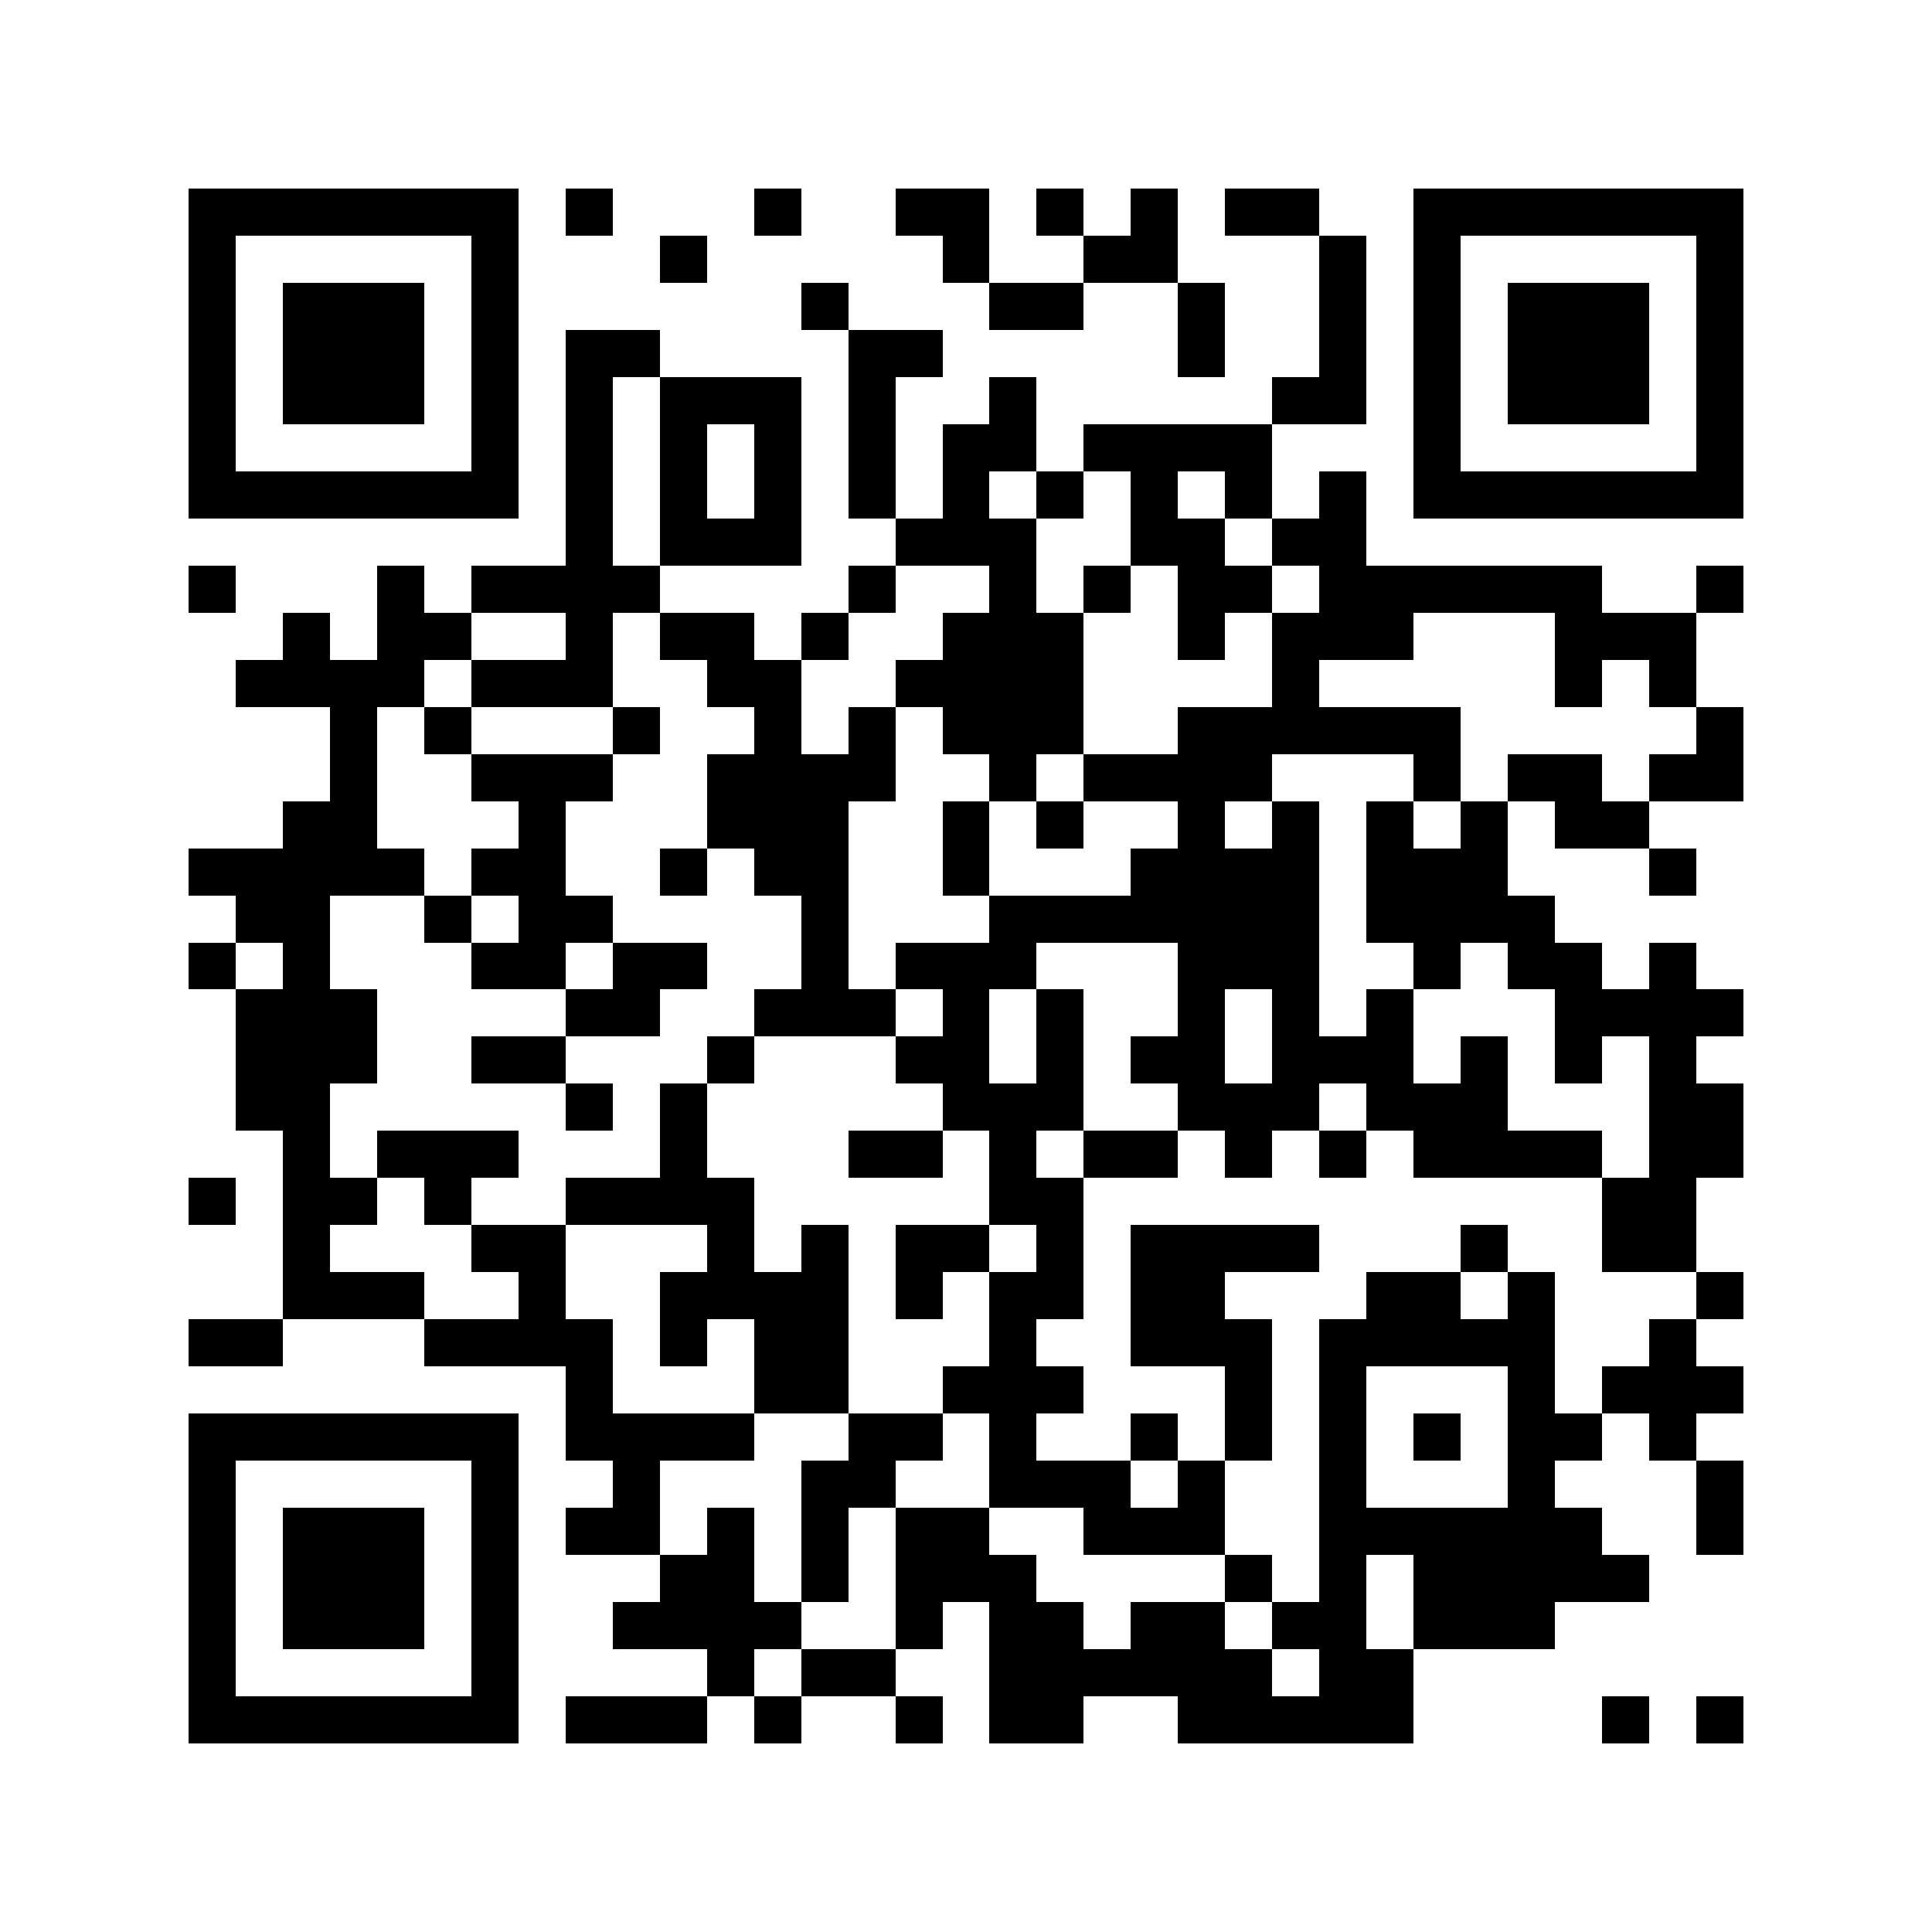
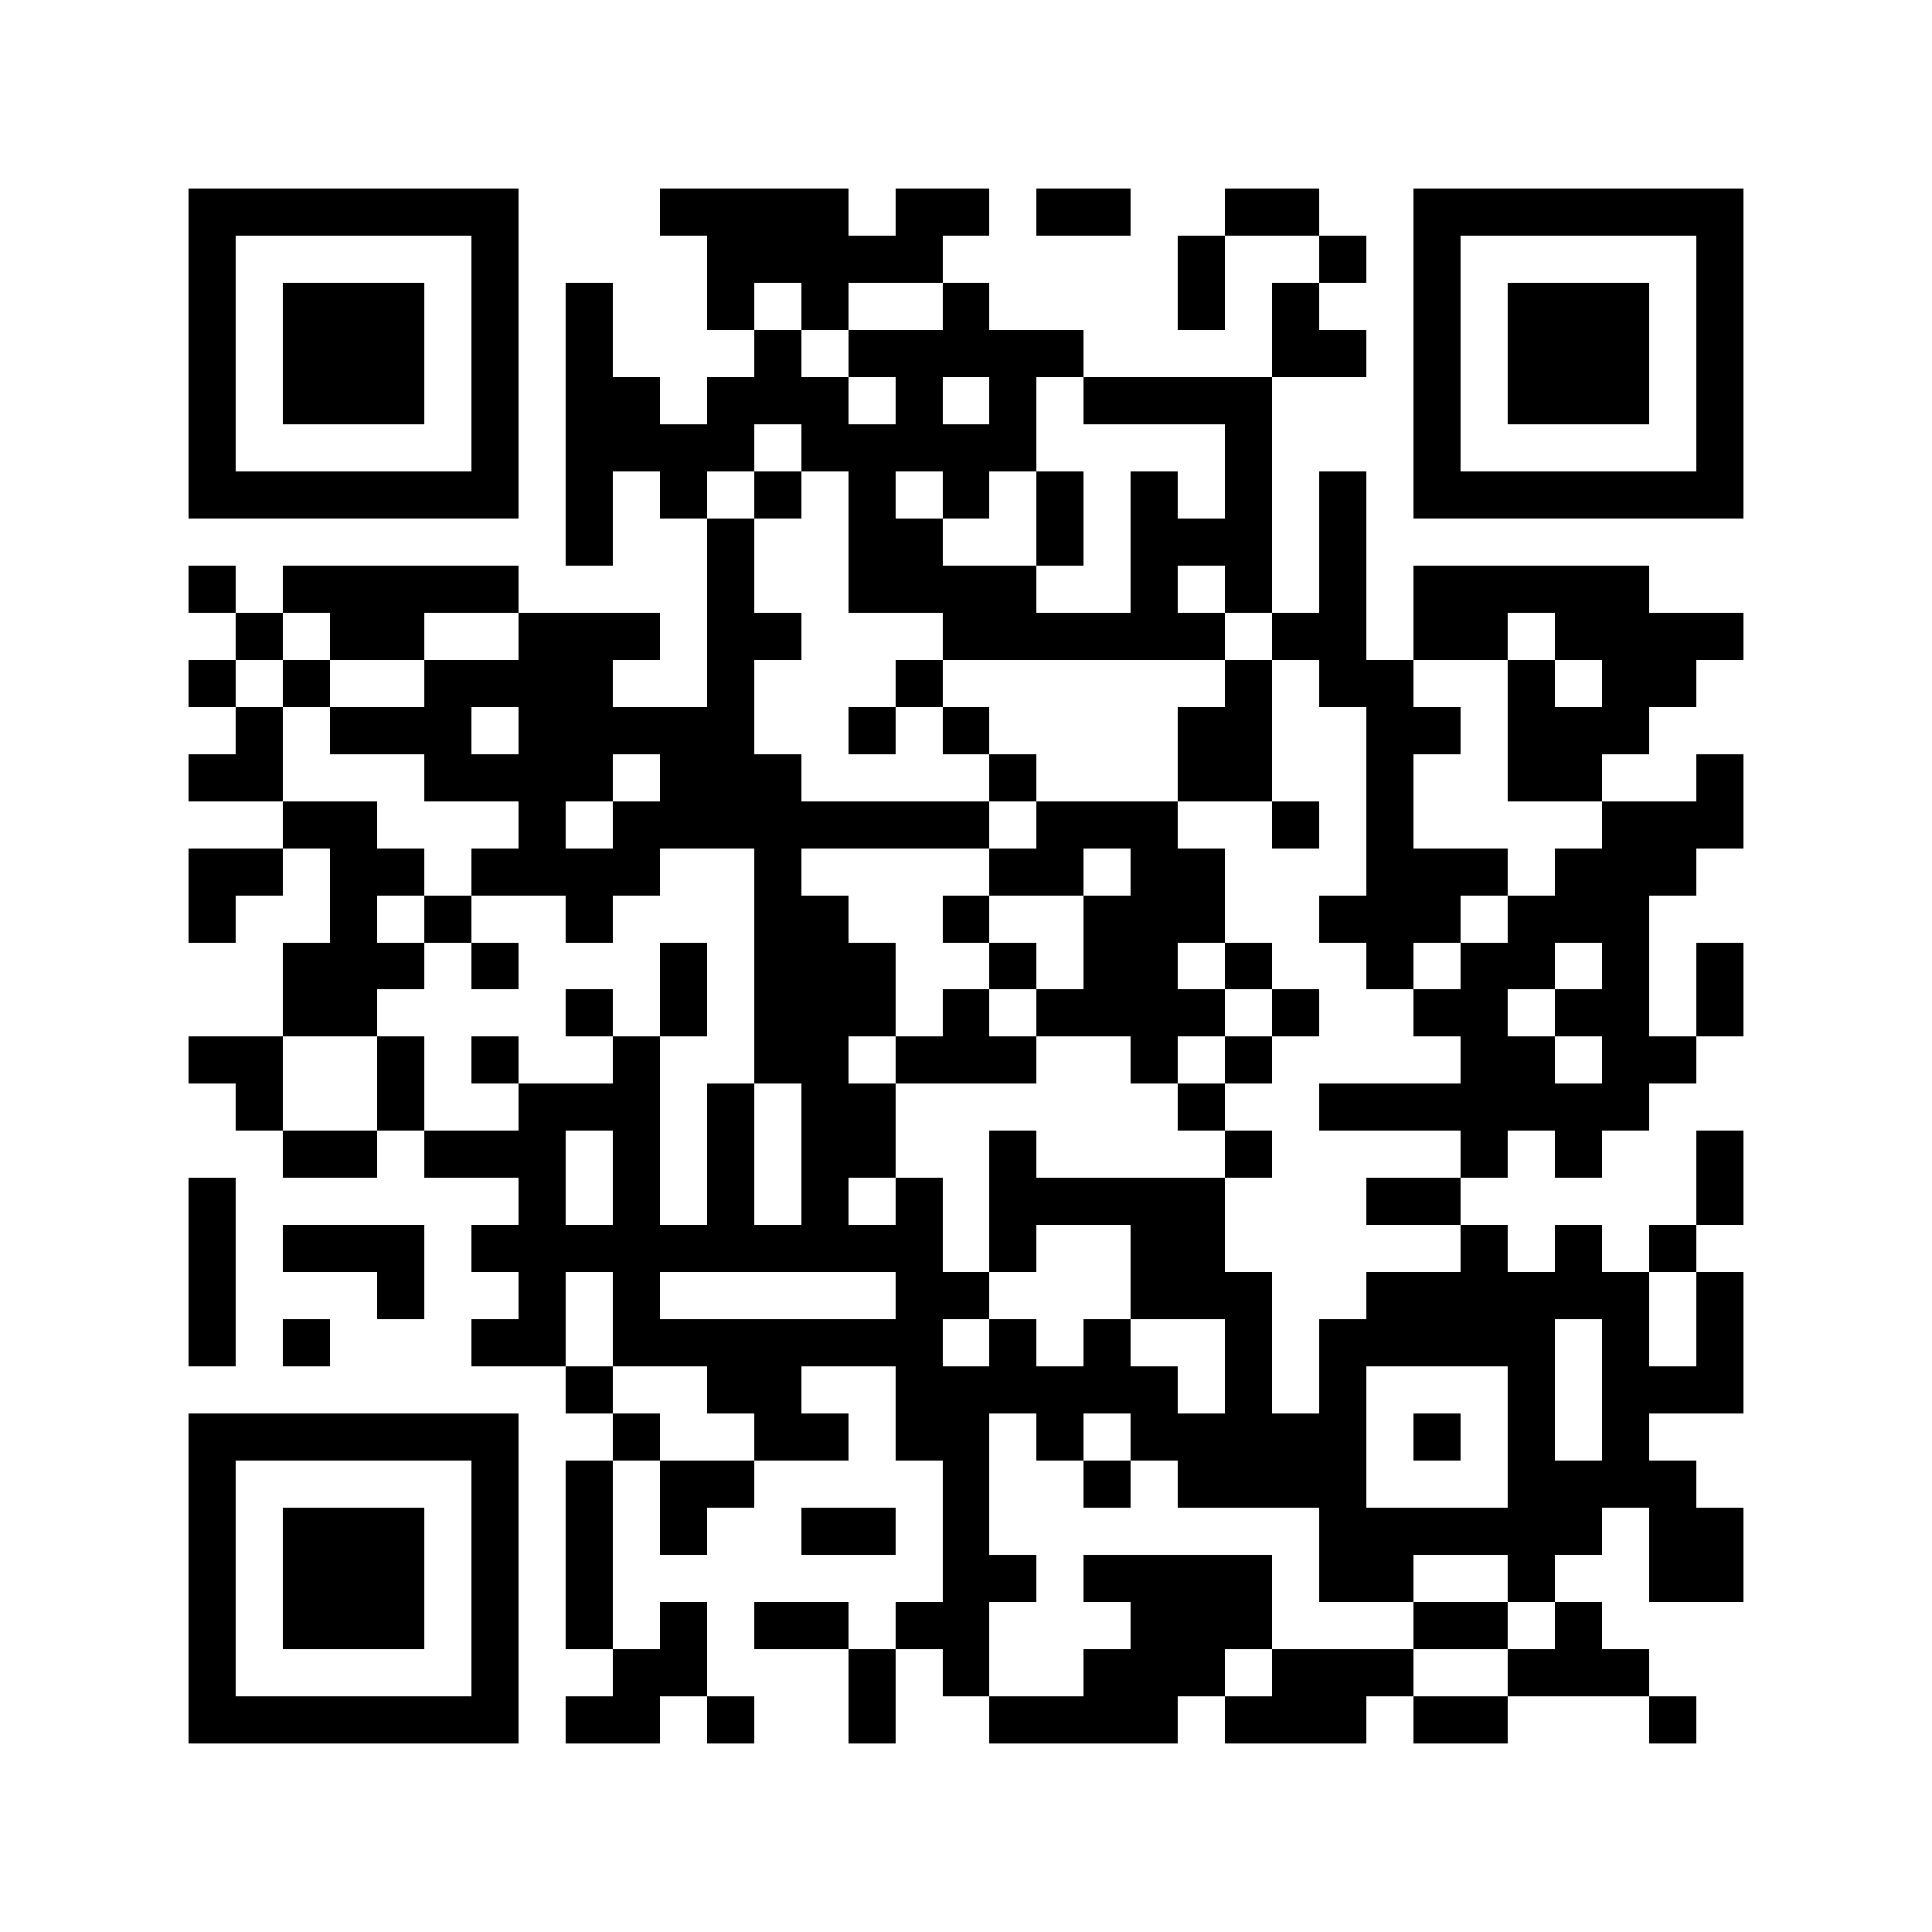
<svg xmlns="http://www.w3.org/2000/svg" viewBox="0 0 41 41" shape-rendering="crispEdges">
  <path fill="#ffffff" d="M0 0h41v41H0z" />
-   <path stroke="#000000" d="M4 4.5h7m1 0h1m3 0h1m2 0h2m1 0h1m1 0h1m1 0h2m2 0h7M4 5.5h1m5 0h1m3 0h1m5 0h1m2 0h2m3 0h1m1 0h1m5 0h1M4 6.5h1m1 0h3m1 0h1m6 0h1m3 0h2m2 0h1m2 0h1m1 0h1m1 0h3m1 0h1M4 7.5h1m1 0h3m1 0h1m1 0h2m4 0h2m5 0h1m2 0h1m1 0h1m1 0h3m1 0h1M4 8.5h1m1 0h3m1 0h1m1 0h1m1 0h3m1 0h1m2 0h1m5 0h2m1 0h1m1 0h3m1 0h1M4 9.5h1m5 0h1m1 0h1m1 0h1m1 0h1m1 0h1m1 0h2m1 0h4m3 0h1m5 0h1M4 10.5h7m1 0h1m1 0h1m1 0h1m1 0h1m1 0h1m1 0h1m1 0h1m1 0h1m1 0h1m1 0h7M12 11.5h1m1 0h3m2 0h3m2 0h2m1 0h2M4 12.5h1m3 0h1m1 0h4m4 0h1m2 0h1m1 0h1m1 0h2m1 0h6m2 0h1M6 13.5h1m1 0h2m2 0h1m1 0h2m1 0h1m2 0h3m2 0h1m1 0h3m3 0h3M5 14.5h4m1 0h3m2 0h2m2 0h4m4 0h1m5 0h1m1 0h1M7 15.5h1m1 0h1m3 0h1m2 0h1m1 0h1m1 0h3m2 0h6m5 0h1M7 16.5h1m2 0h3m2 0h4m2 0h1m1 0h4m3 0h1m1 0h2m1 0h2M6 17.5h2m3 0h1m3 0h3m2 0h1m1 0h1m2 0h1m1 0h1m1 0h1m1 0h1m1 0h2M4 18.5h5m1 0h2m2 0h1m1 0h2m2 0h1m3 0h4m1 0h3m3 0h1M5 19.5h2m2 0h1m1 0h2m4 0h1m3 0h7m1 0h4M4 20.5h1m1 0h1m3 0h2m1 0h2m2 0h1m1 0h3m3 0h3m2 0h1m1 0h2m1 0h1M5 21.5h3m4 0h2m2 0h3m1 0h1m1 0h1m2 0h1m1 0h1m1 0h1m3 0h4M5 22.5h3m2 0h2m3 0h1m3 0h2m1 0h1m1 0h2m1 0h3m1 0h1m1 0h1m1 0h1M5 23.5h2m5 0h1m1 0h1m5 0h3m2 0h3m1 0h3m3 0h2M6 24.5h1m1 0h3m3 0h1m3 0h2m1 0h1m1 0h2m1 0h1m1 0h1m1 0h4m1 0h2M4 25.5h1m1 0h2m1 0h1m2 0h4m5 0h2m11 0h2M6 26.5h1m3 0h2m3 0h1m1 0h1m1 0h2m1 0h1m1 0h4m3 0h1m2 0h2M6 27.5h3m2 0h1m2 0h4m1 0h1m1 0h2m1 0h2m3 0h2m1 0h1m3 0h1M4 28.5h2m3 0h4m1 0h1m1 0h2m3 0h1m2 0h3m1 0h5m2 0h1M12 29.5h1m3 0h2m2 0h3m3 0h1m1 0h1m3 0h1m1 0h3M4 30.5h7m1 0h4m2 0h2m1 0h1m2 0h1m1 0h1m1 0h1m1 0h1m1 0h2m1 0h1M4 31.5h1m5 0h1m2 0h1m3 0h2m2 0h3m1 0h1m2 0h1m3 0h1m3 0h1M4 32.5h1m1 0h3m1 0h1m1 0h2m1 0h1m1 0h1m1 0h2m2 0h3m2 0h6m2 0h1M4 33.5h1m1 0h3m1 0h1m3 0h2m1 0h1m1 0h3m4 0h1m1 0h1m1 0h5M4 34.5h1m1 0h3m1 0h1m2 0h4m2 0h1m1 0h2m1 0h2m1 0h2m1 0h3M4 35.5h1m5 0h1m4 0h1m1 0h2m2 0h6m1 0h2M4 36.5h7m1 0h3m1 0h1m2 0h1m1 0h2m2 0h5m4 0h1m1 0h1" />
+   <path stroke="#000000" d="M4 4.5h7m3 0h4m1 0h2m1 0h2m2 0h2m2 0h7M4 5.5h1m5 0h1m4 0h5m5 0h1m2 0h1m1 0h1m5 0h1M4 6.5h1m1 0h3m1 0h1m1 0h1m2 0h1m1 0h1m2 0h1m4 0h1m1 0h1m2 0h1m1 0h3m1 0h1M4 7.5h1m1 0h3m1 0h1m1 0h1m3 0h1m1 0h5m4 0h2m1 0h1m1 0h3m1 0h1M4 8.5h1m1 0h3m1 0h1m1 0h2m1 0h3m1 0h1m1 0h1m1 0h4m3 0h1m1 0h3m1 0h1M4 9.5h1m5 0h1m1 0h4m1 0h5m4 0h1m3 0h1m5 0h1M4 10.5h7m1 0h1m1 0h1m1 0h1m1 0h1m1 0h1m1 0h1m1 0h1m1 0h1m1 0h1m1 0h7M12 11.5h1m2 0h1m2 0h2m2 0h1m1 0h3m1 0h1M4 12.5h1m1 0h5m4 0h1m2 0h4m2 0h1m1 0h1m1 0h1m1 0h5M5 13.5h1m1 0h2m2 0h3m1 0h2m3 0h6m1 0h2m1 0h2m1 0h4M4 14.5h1m1 0h1m2 0h4m2 0h1m3 0h1m6 0h1m1 0h2m2 0h1m1 0h2M5 15.5h1m1 0h3m1 0h5m2 0h1m1 0h1m4 0h2m2 0h2m1 0h3M4 16.5h2m3 0h4m1 0h3m4 0h1m3 0h2m2 0h1m2 0h2m2 0h1M6 17.5h2m3 0h1m1 0h8m1 0h3m2 0h1m1 0h1m4 0h3M4 18.5h2m1 0h2m1 0h4m2 0h1m4 0h2m1 0h2m3 0h3m1 0h3M4 19.5h1m2 0h1m1 0h1m2 0h1m3 0h2m2 0h1m2 0h3m2 0h3m1 0h3M6 20.5h3m1 0h1m3 0h1m1 0h3m2 0h1m1 0h2m1 0h1m2 0h1m1 0h2m1 0h1m1 0h1M6 21.5h2m4 0h1m1 0h1m1 0h3m1 0h1m1 0h4m1 0h1m2 0h2m1 0h2m1 0h1M4 22.5h2m2 0h1m1 0h1m2 0h1m2 0h2m1 0h3m2 0h1m1 0h1m4 0h2m1 0h2M5 23.5h1m2 0h1m2 0h3m1 0h1m1 0h2m6 0h1m2 0h7M6 24.5h2m1 0h3m1 0h1m1 0h1m1 0h2m2 0h1m4 0h1m4 0h1m1 0h1m2 0h1M4 25.5h1m6 0h1m1 0h1m1 0h1m1 0h1m1 0h1m1 0h5m3 0h2m5 0h1M4 26.5h1m1 0h3m1 0h10m1 0h1m2 0h2m5 0h1m1 0h1m1 0h1M4 27.5h1m3 0h1m2 0h1m1 0h1m5 0h2m3 0h3m2 0h6m1 0h1M4 28.5h1m1 0h1m3 0h2m1 0h7m1 0h1m1 0h1m2 0h1m1 0h5m1 0h1m1 0h1M12 29.5h1m2 0h2m2 0h6m1 0h1m1 0h1m3 0h1m1 0h3M4 30.5h7m2 0h1m2 0h2m1 0h2m1 0h1m1 0h5m1 0h1m1 0h1m1 0h1M4 31.5h1m5 0h1m1 0h1m1 0h2m4 0h1m2 0h1m1 0h4m3 0h4M4 32.5h1m1 0h3m1 0h1m1 0h1m1 0h1m2 0h2m1 0h1m7 0h6m1 0h2M4 33.5h1m1 0h3m1 0h1m1 0h1m7 0h2m1 0h4m1 0h2m2 0h1m2 0h2M4 34.5h1m1 0h3m1 0h1m1 0h1m1 0h1m1 0h2m1 0h2m3 0h3m3 0h2m1 0h1M4 35.5h1m5 0h1m2 0h2m3 0h1m1 0h1m2 0h3m1 0h3m2 0h3M4 36.5h7m1 0h2m1 0h1m2 0h1m2 0h4m1 0h3m1 0h2m3 0h1" />
</svg>
